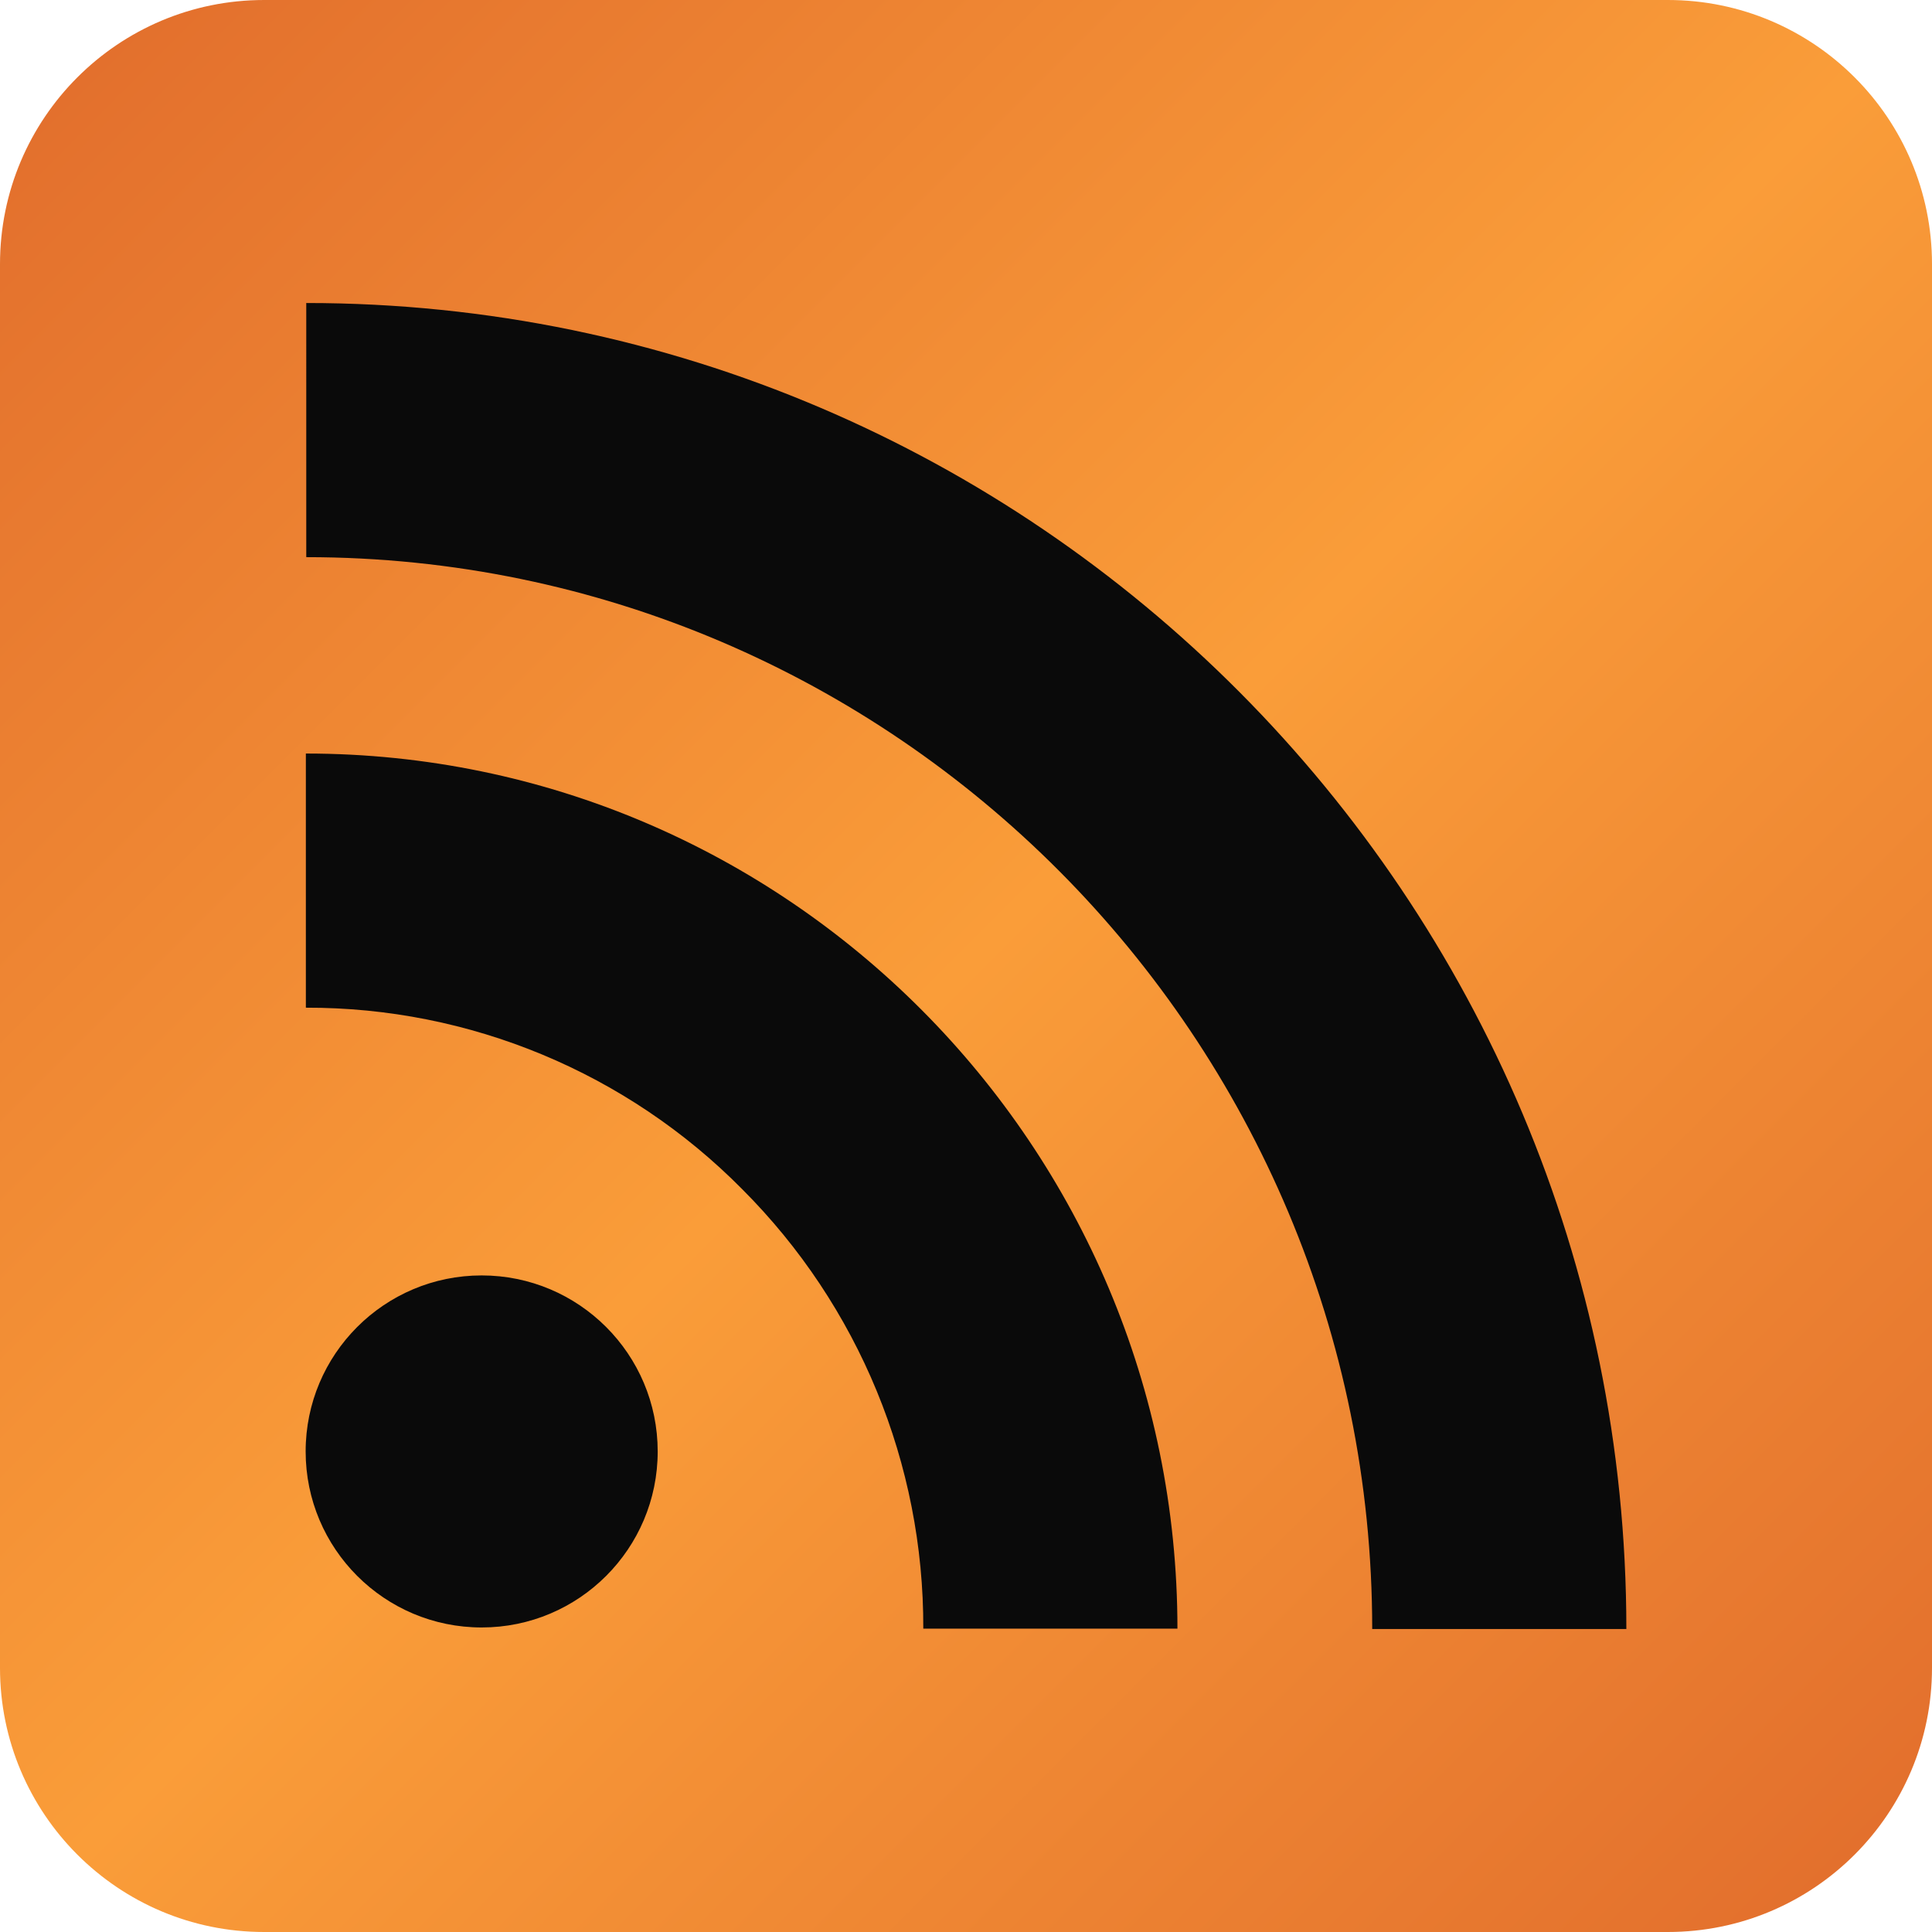
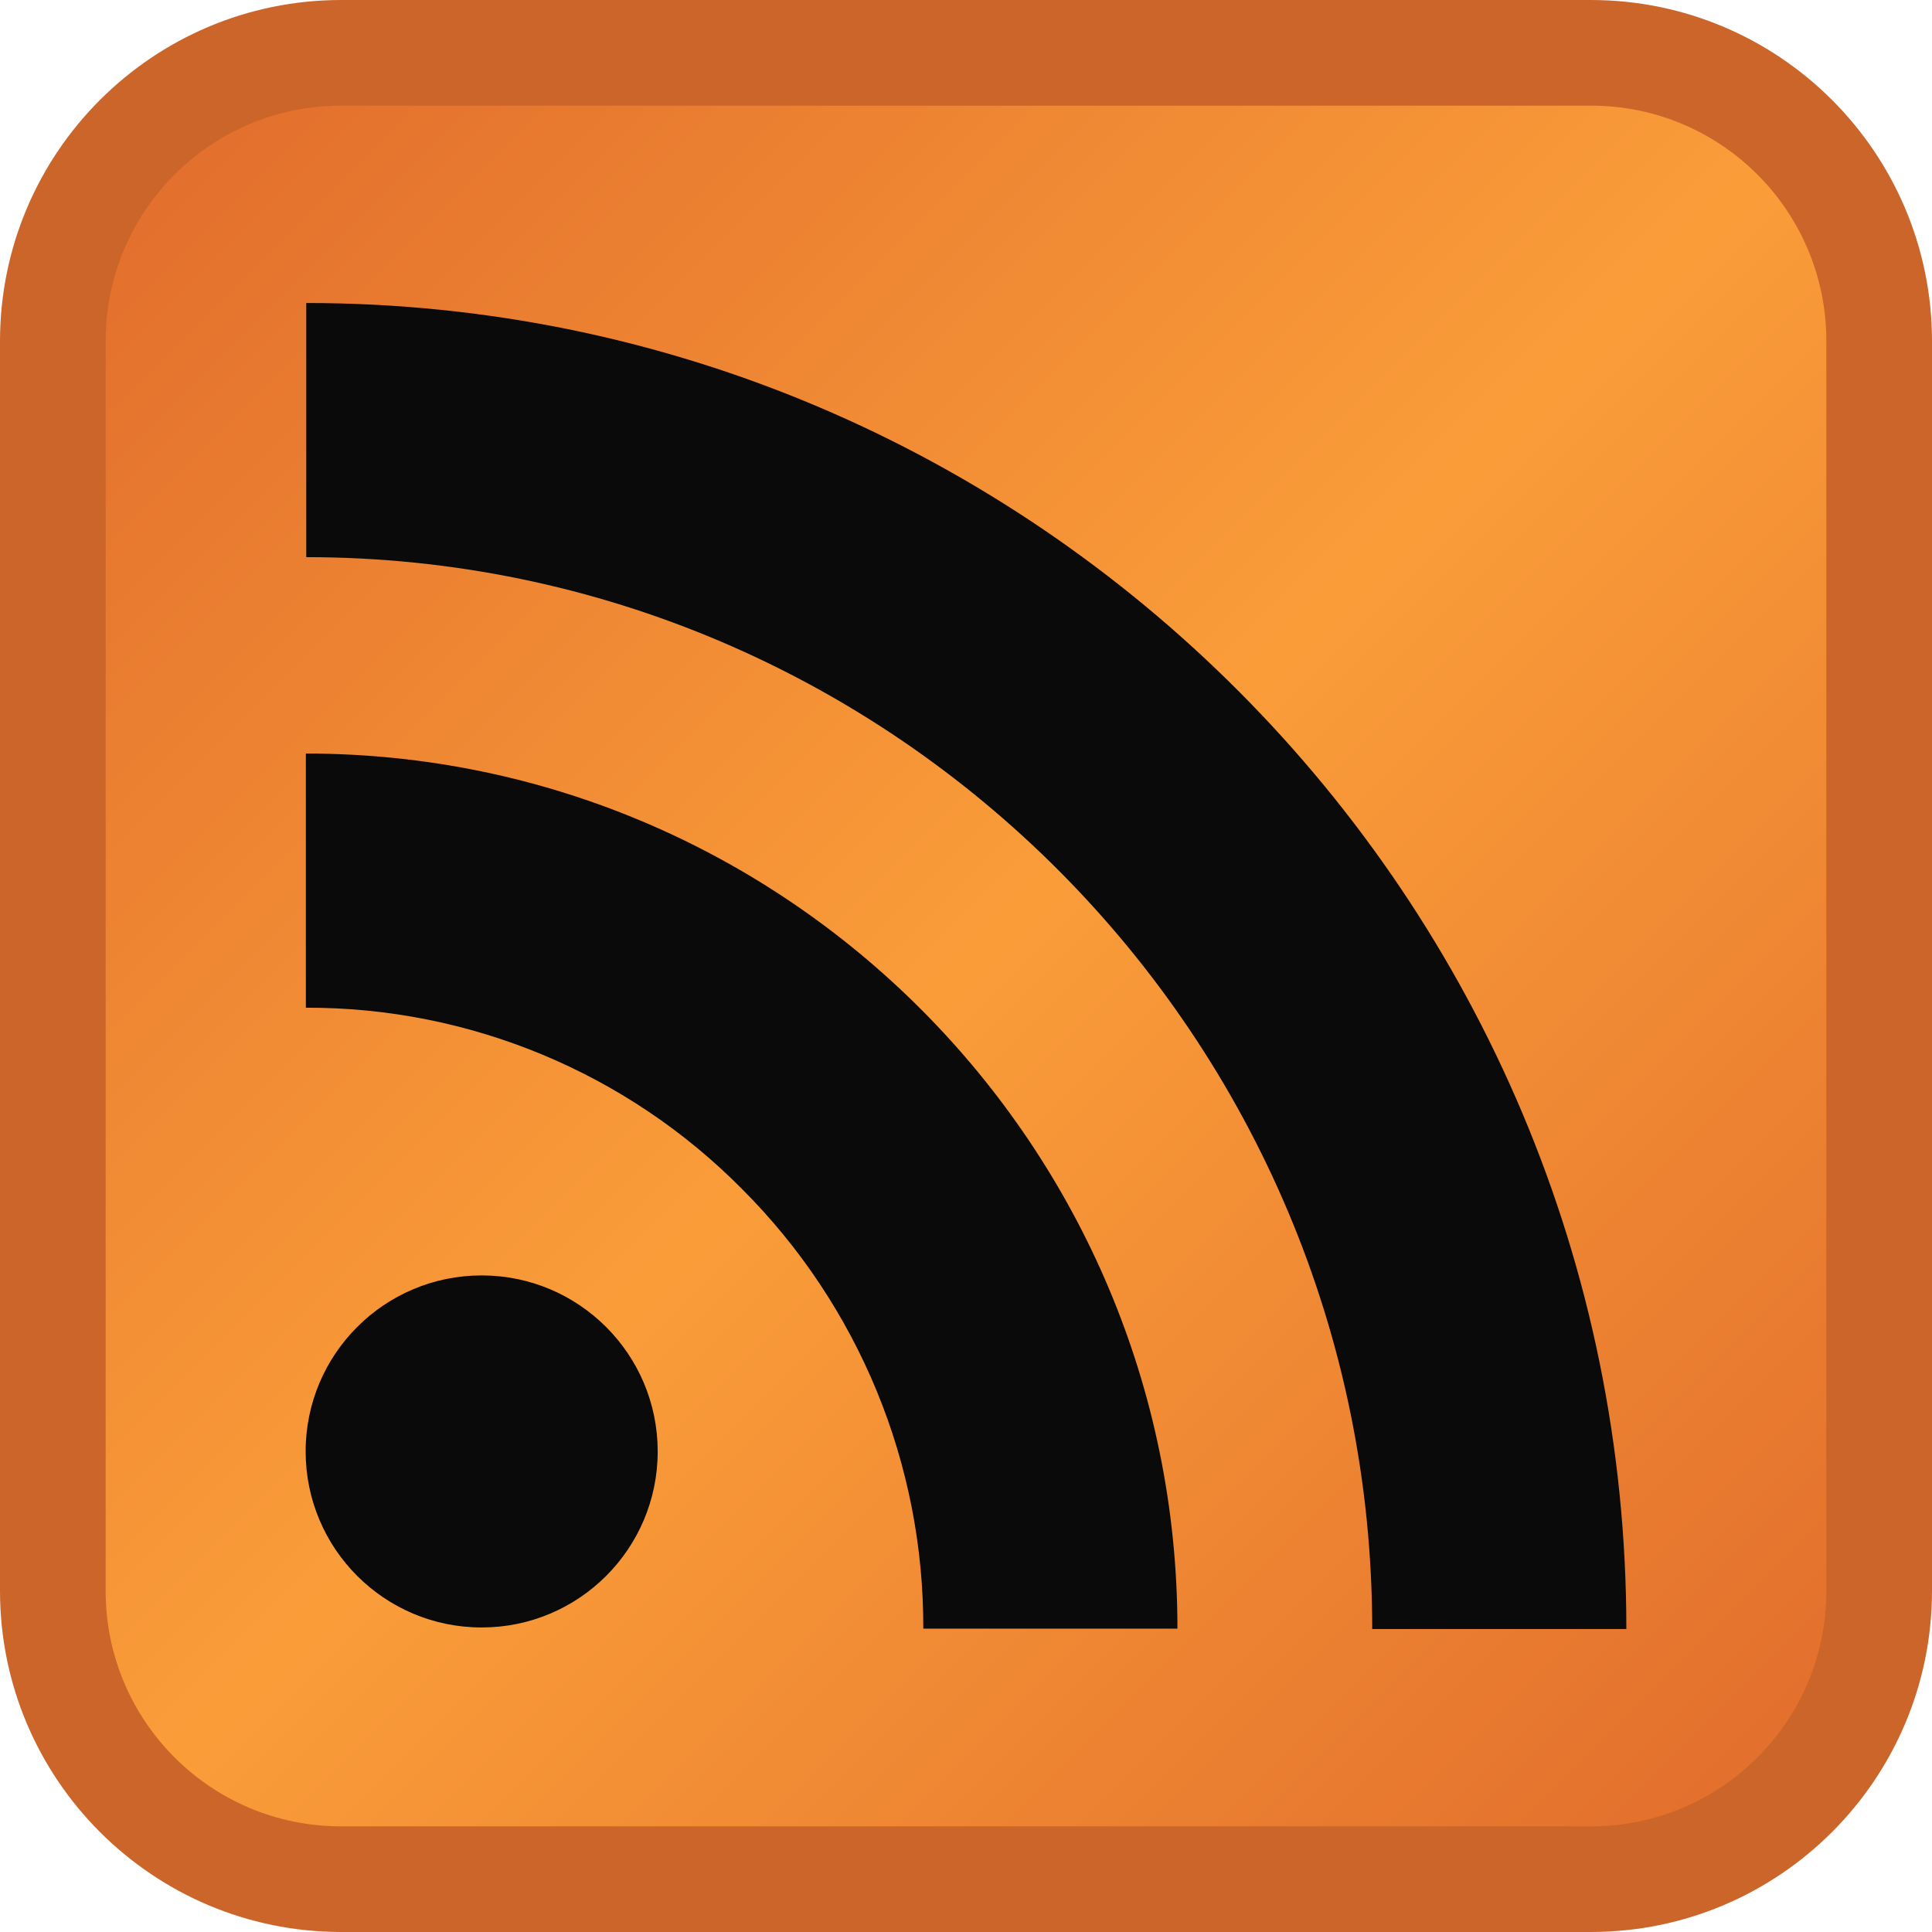
<svg xmlns="http://www.w3.org/2000/svg" viewBox="0 0 512 512">
  <defs>
-     <linearGradient id="a" x1="20.503" y1="20.503" x2="491.497" y2="491.497" gradientUnits="userSpaceOnUse">
+     <linearGradient id="a" x1="46.26" y1="46.26" x2="465.74" y2="465.74" gradientUnits="userSpaceOnUse">
      <stop offset="0" stop-color="#e3702d" />
      <stop offset="0.5" stop-color="#fa9d39" />
      <stop offset="1" stop-color="#e3702d" />
    </linearGradient>
  </defs>
-   <rect width="512" height="512" rx="70" ry="70" fill="url(#a)" />
+   <path d="M421.656,0H90.344A90.446,90.446,0,0,0,0,90.344v331.312A90.446,90.446,0,0,0,90.344,512h331.312A90.446,90.446,0,0,0,512,421.656V90.344A90.446,90.446,0,0,0,421.656,0Z" fill="#cc6529" />
+   <rect x="28" y="28" width="456" height="456" rx="62.344" ry="62.344" fill="url(#a)" />
  <path d="M81.056,267.05a162.007,162.007,0,0,1,115.664,48.124,163.885,163.885,0,0,1,47.962,116.441h67.35c0-127.886-103.619-231.921-230.975-231.921v67.357Zm.106-119.399c155.76,0,282.488,127.42,282.488,284.048H431C431,237.925,274.054,80.301,81.162,80.301Zm93.134,236.998a46.648,46.648,0,1,1-46.655-46.648,46.657,46.657,0,0,1,46.655,46.648Z" fill="#0a0a0a" />
</svg>
